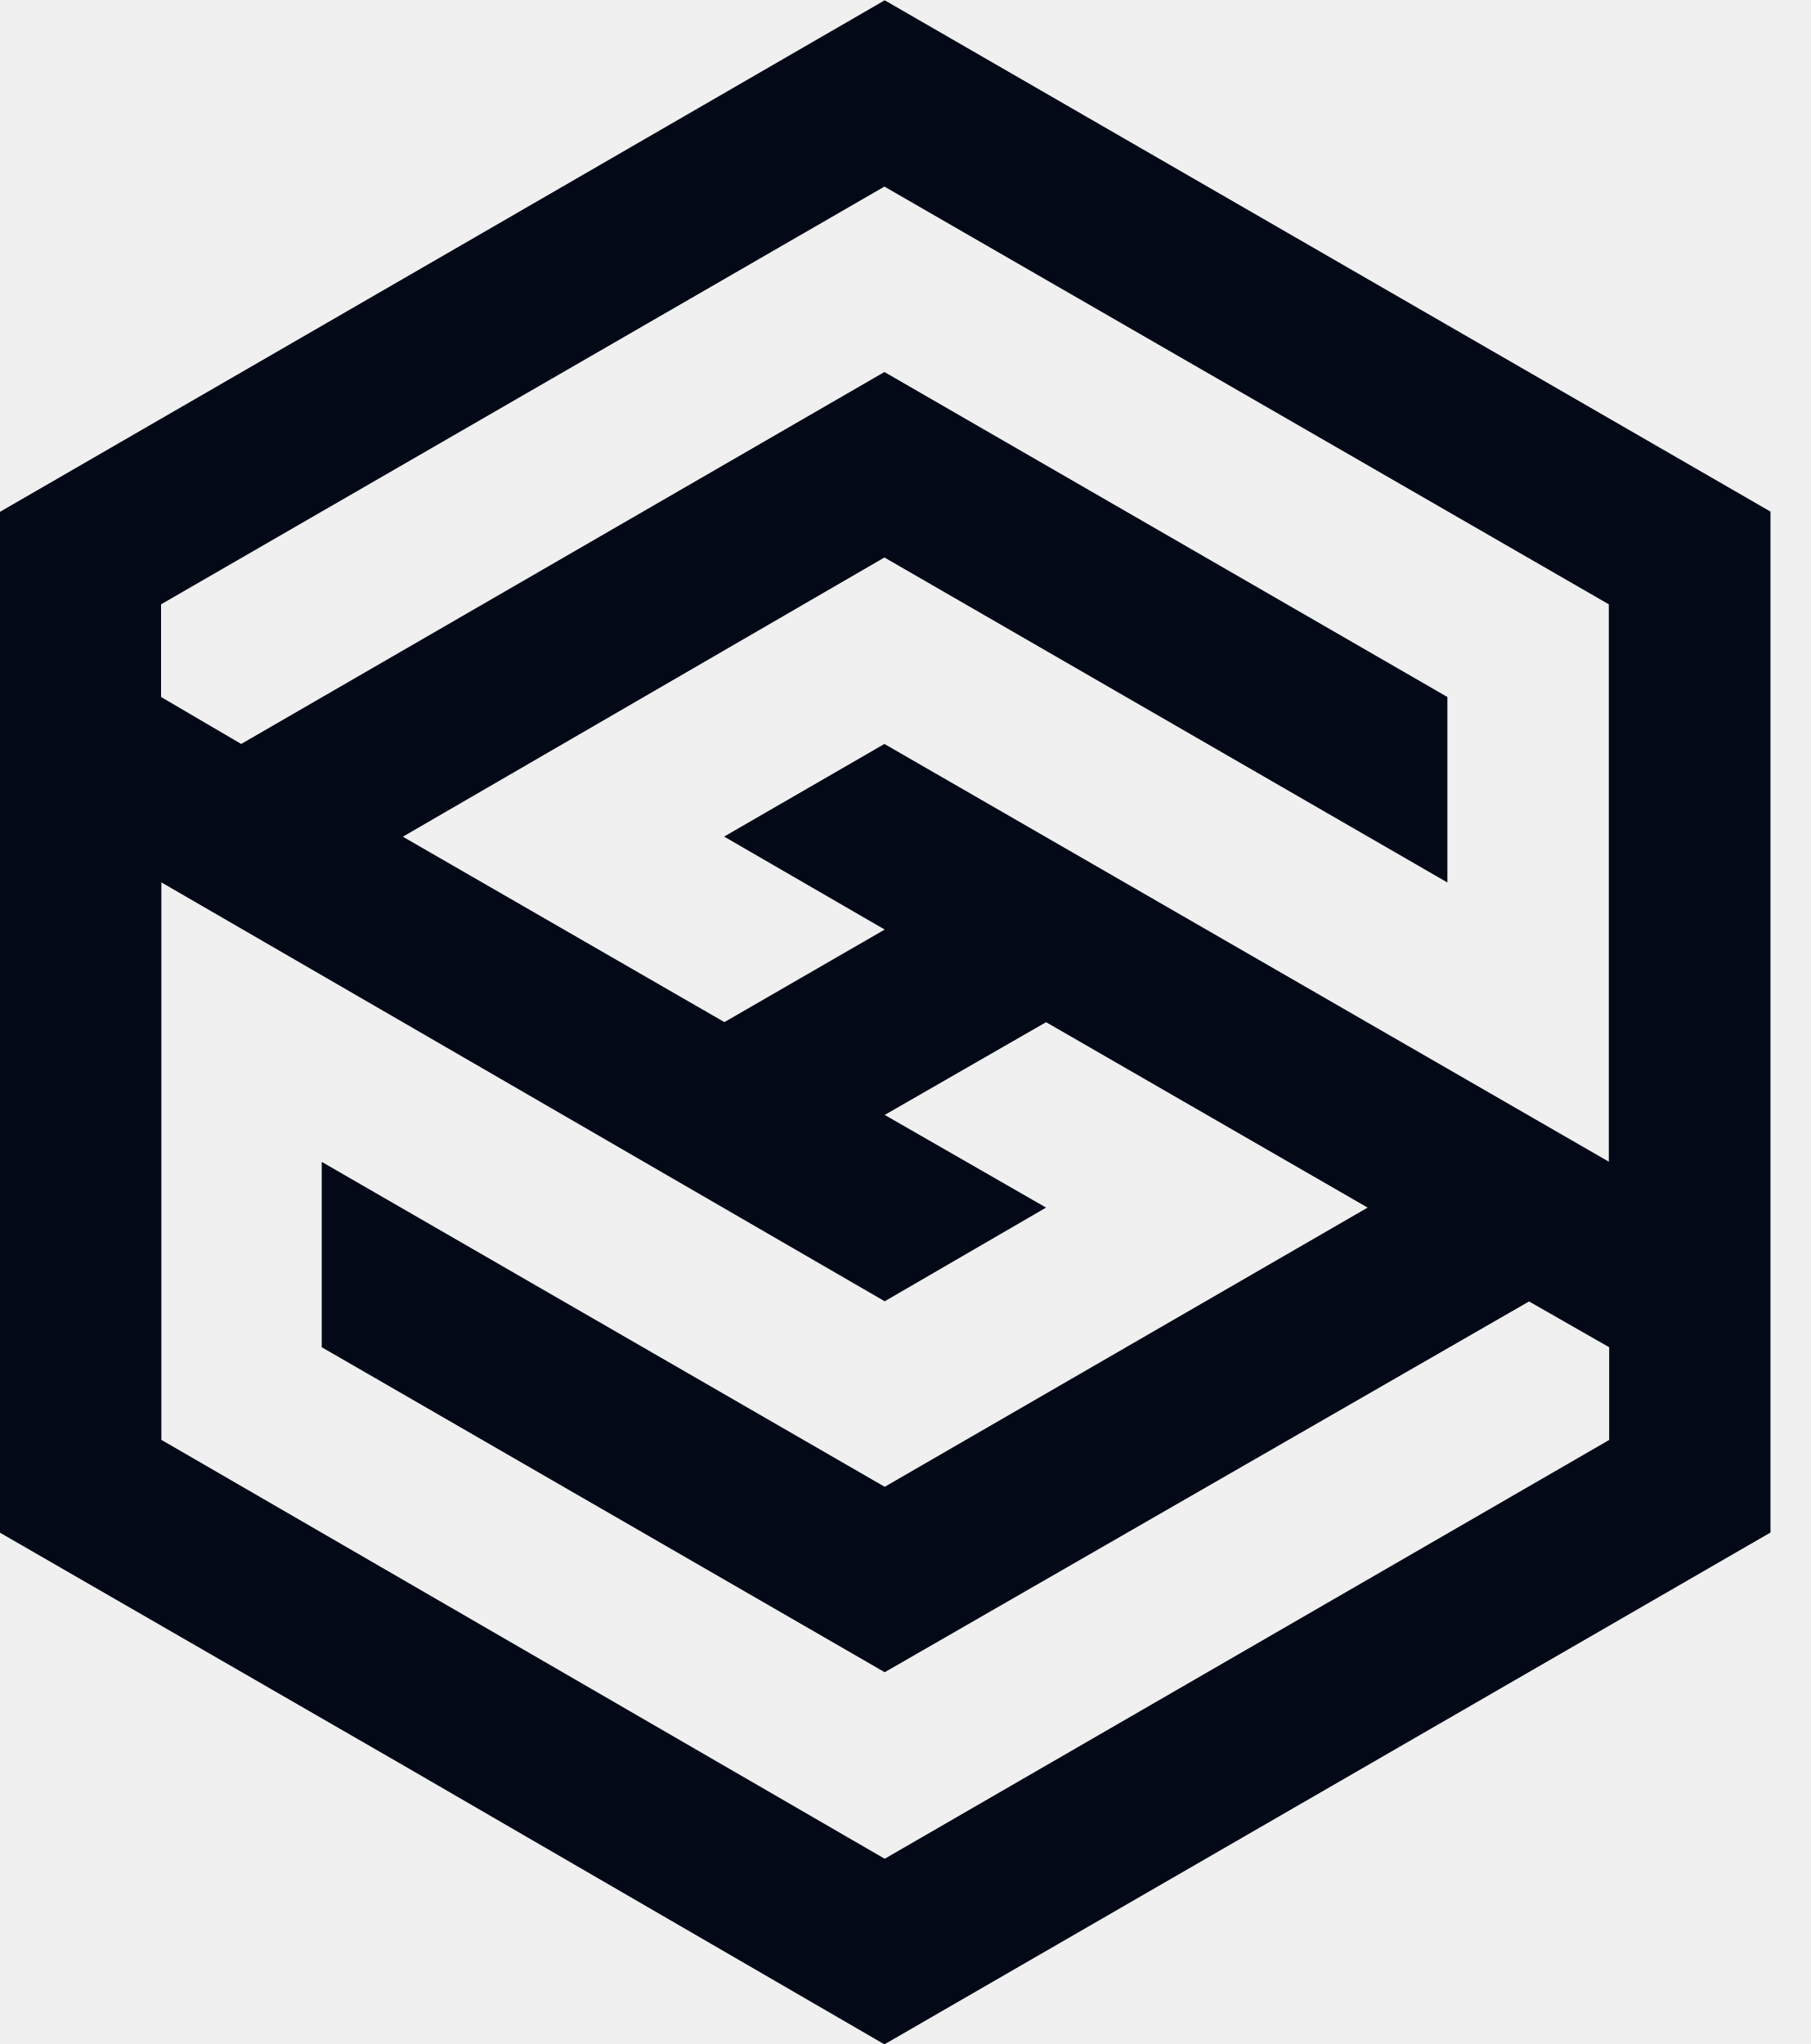
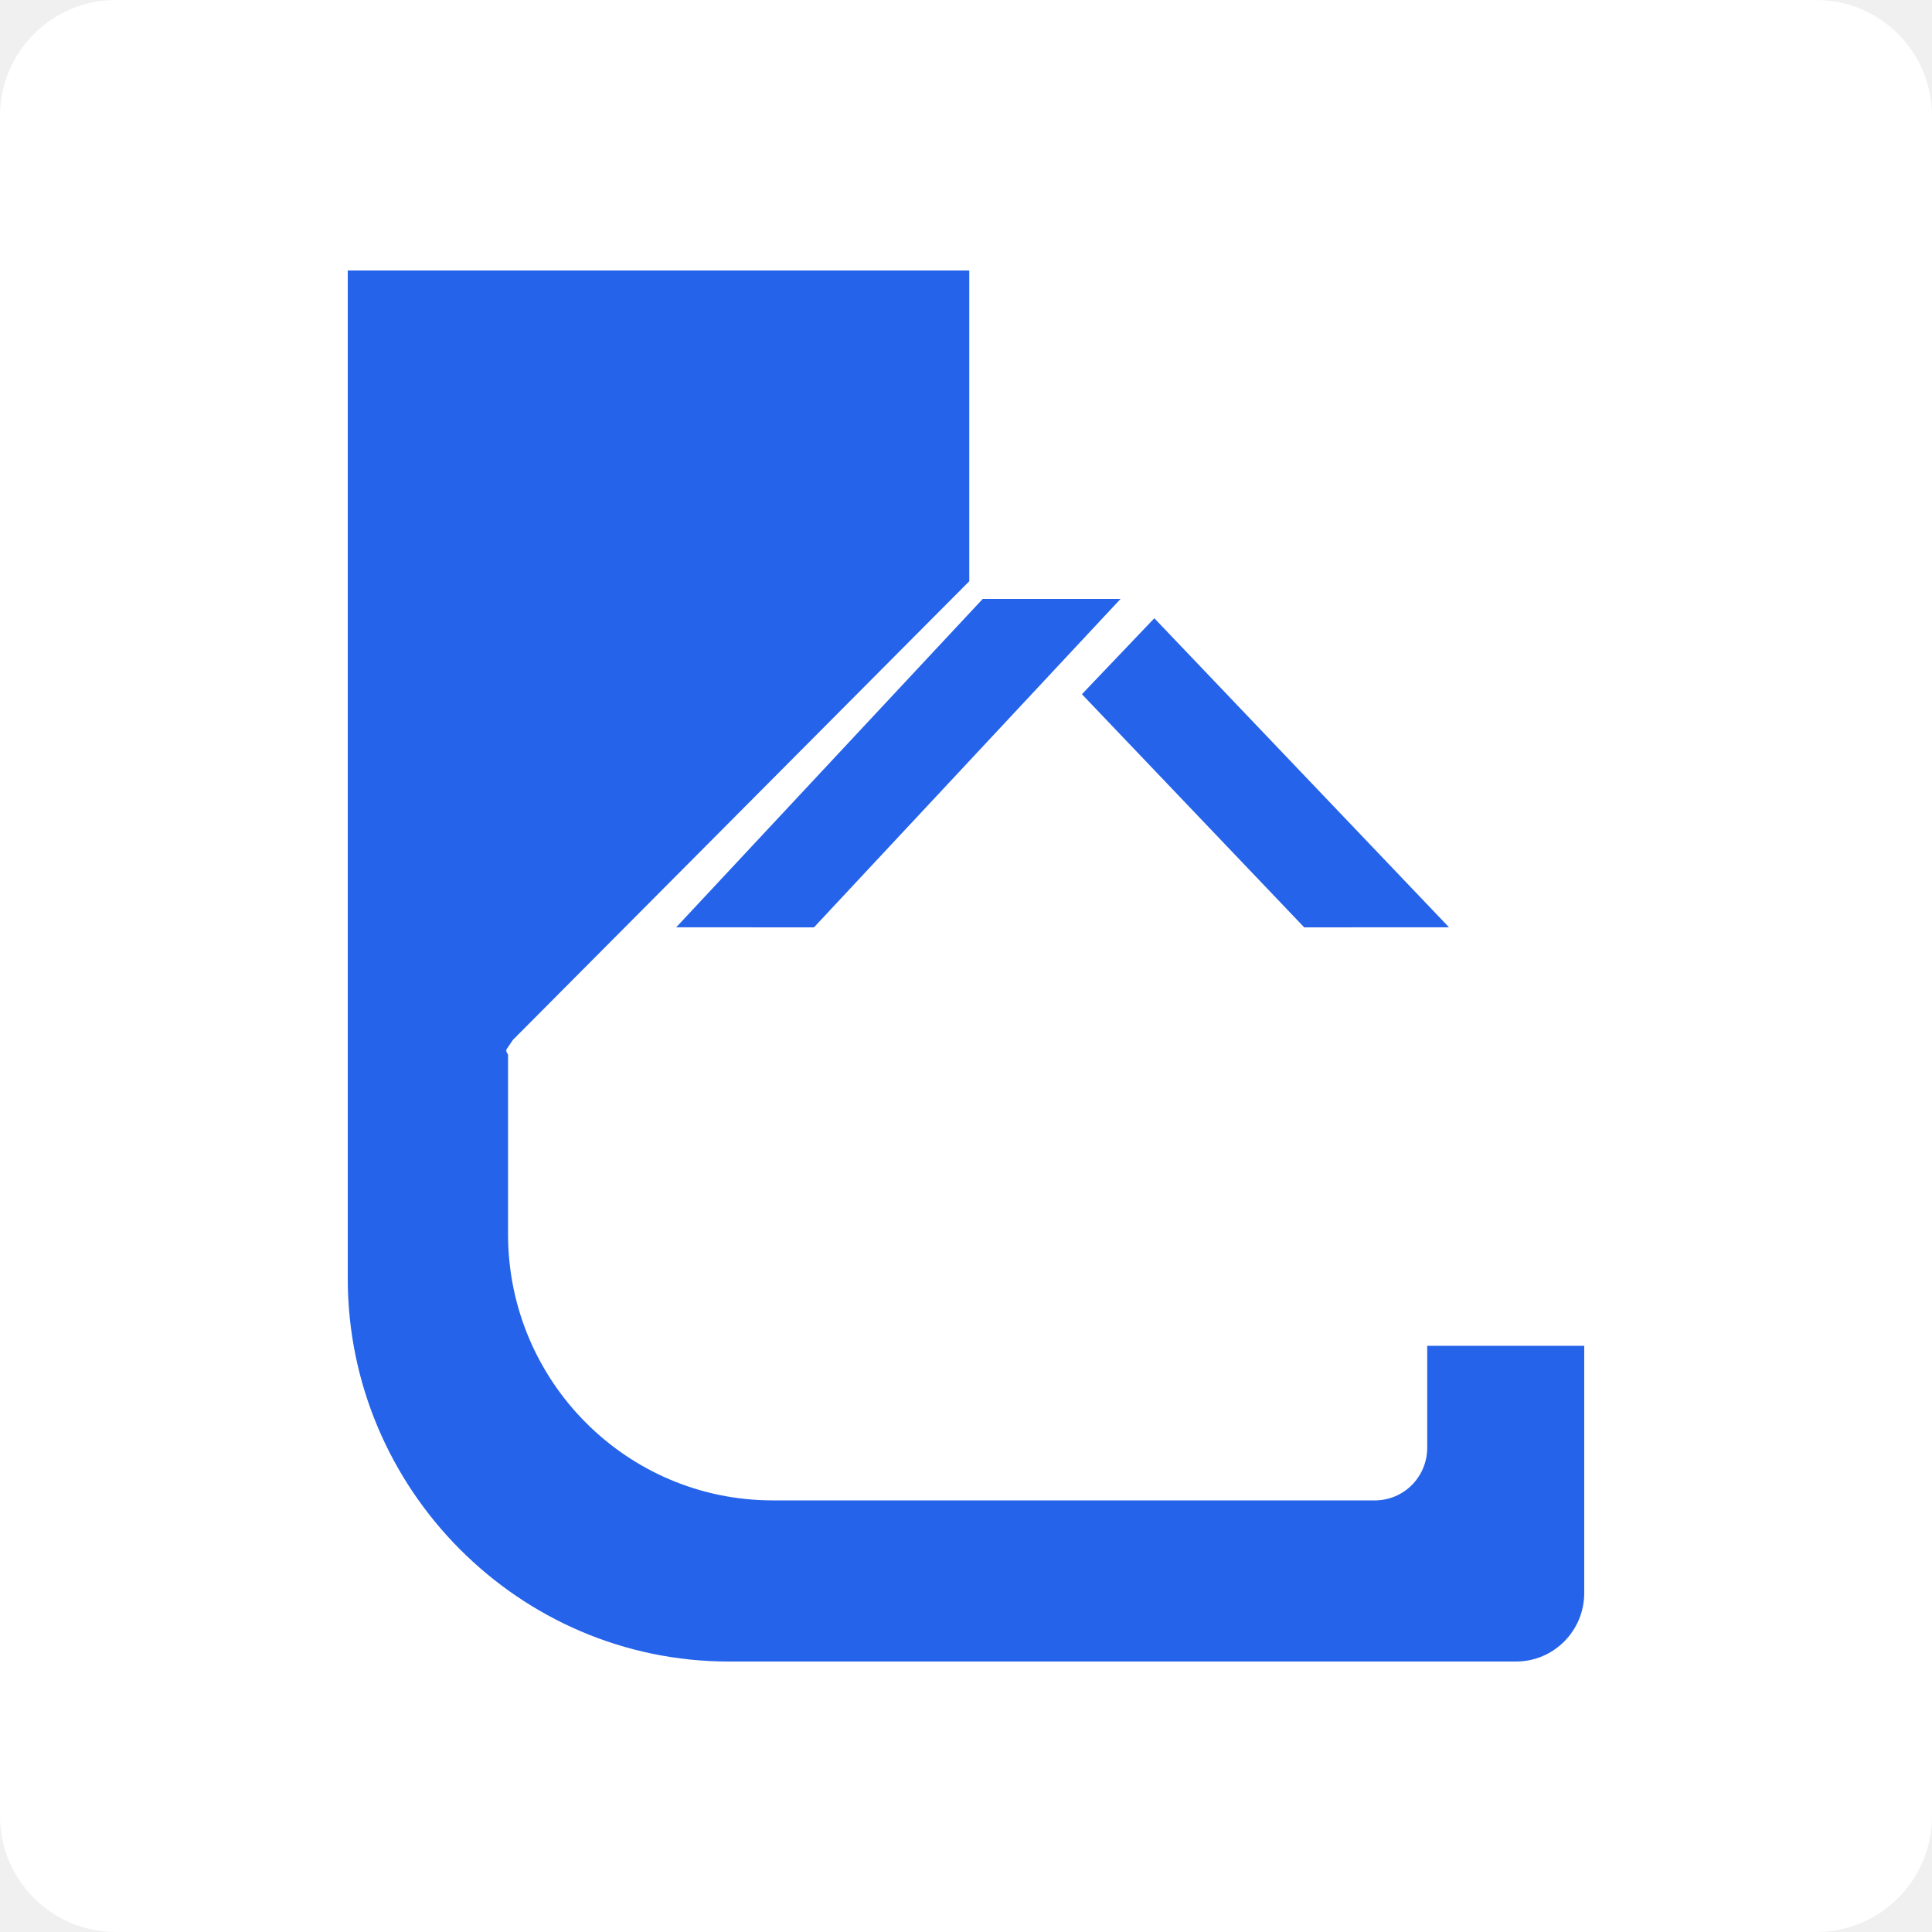
- <svg xmlns="http://www.w3.org/2000/svg" width="31" height="35" viewBox="0 0 31 35" fill="none">
-   <path fill-rule="evenodd" clip-rule="evenodd" d="M15.149 31.828L2.763 24.655V15.109L15.149 22.282L17.912 20.678L15.149 19.091L17.912 17.503L23.418 20.678L15.149 25.459L5.509 19.895V23.069L15.149 28.634L26.182 22.285L27.554 23.069V24.657L15.149 31.828ZM12.404 17.502L6.898 14.327L15.144 9.546L24.784 15.111V11.935L15.144 6.37L4.13 12.739L2.758 11.935V10.348L15.144 3.195L27.548 10.348V19.892L15.144 12.739L12.399 14.325L15.149 15.917L12.404 17.502ZM30.316 26.242V8.76L15.149 0.005L8.271 3.983L0 8.764V26.245L6.898 30.224L15.144 35.006L30.316 26.242Z" fill="#030917" />
+ <svg xmlns="http://www.w3.org/2000/svg" version="1.1" width="100" height="100">
+   <svg width="100" height="100" viewBox="0 0 100 100" fill="none">
+     <rect width="100" height="100" rx="6" fill="white" />
+     <path d="M58 31L42.131 48C41.888 48 38.296 47.995 35 47.997L50.866 31H58V31Z" fill="#2563EA" />
+     <path d="M59.748 32L56 35.932L67.506 48C67.761 48 71.537 47.995 75 47.996L59.748 32Z" fill="#2563EA" />
+     <path d="M73.872 69.659V74.938C73.872 76.44 72.661 77.66 71.164 77.66H40.002C32.432 77.66 26.296 71.49 26.296 63.881V54.596C26.296 54.556 26.184 54.467 26.208 54.328L26.547 53.825L50.169 30.085V14H18V66.178C18 77.081 26.872 86 37.718 86H78.471C80.421 86 82 84.41 82 82.451V69.659H73.872H73.872Z" fill="#2563EA" />
+     <path d="M57.425 46.361C56.819 45.94 56.178 45.6 55.541 45.367C55.011 45.172 54.484 45.051 53.979 45.015C50.461 44.763 46.484 47.753 46 51.744V69.994C46.116 70.04 46.189 69.819 46.236 69.819H60.605C60.63 69.819 61 70.12 61 69.732V52.269C61 49.959 59.393 47.728 57.425 46.361L57.425 46.361Z" fill="url(#paint0_linear_4335_1102)" />
+     <defs>
+       <linearGradient id="SvgjsLinearGradient1001" x1="46" y1="57.5" x2="61" y2="57.5" gradientUnits="userSpaceOnUse">
+         <stop stop-color="#2563EA" />
+         <stop offset="1" stop-color="#50E6AF" />
+       </linearGradient>
+     </defs>
+   </svg>
+   <style>@media (prefers-color-scheme: light) { :root { filter: none; } }
+ @media (prefers-color-scheme: dark) { :root { filter: none; } }
+ </style>
</svg>
